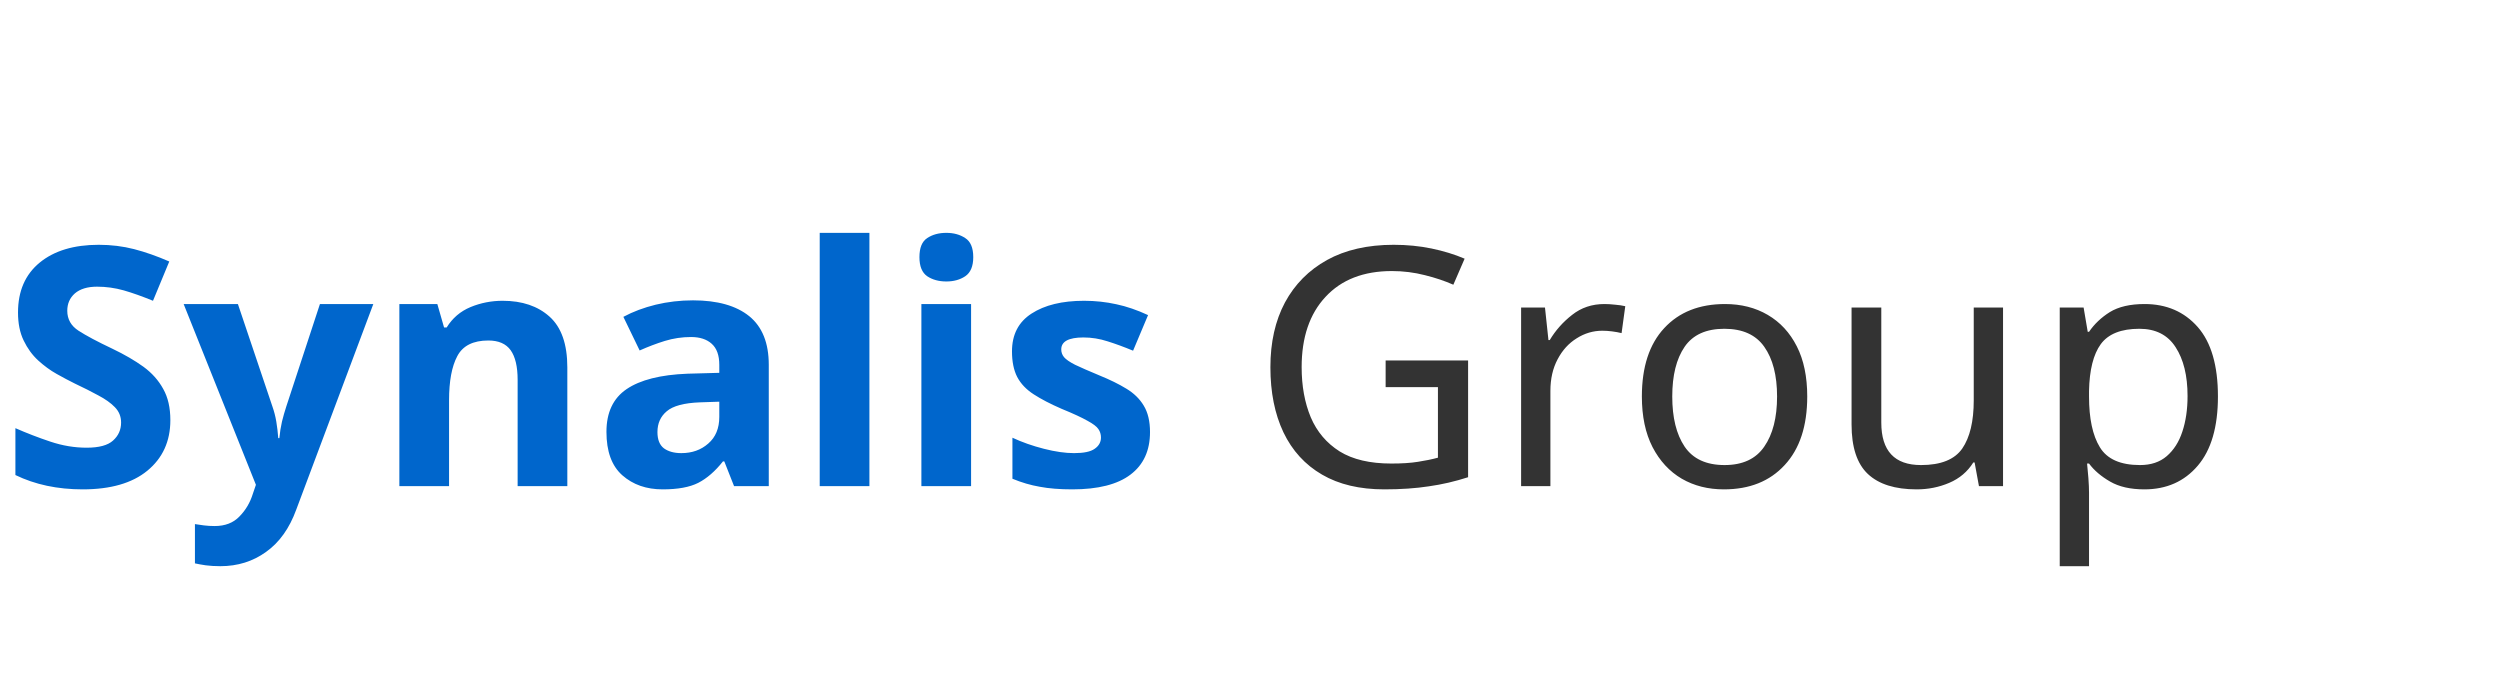
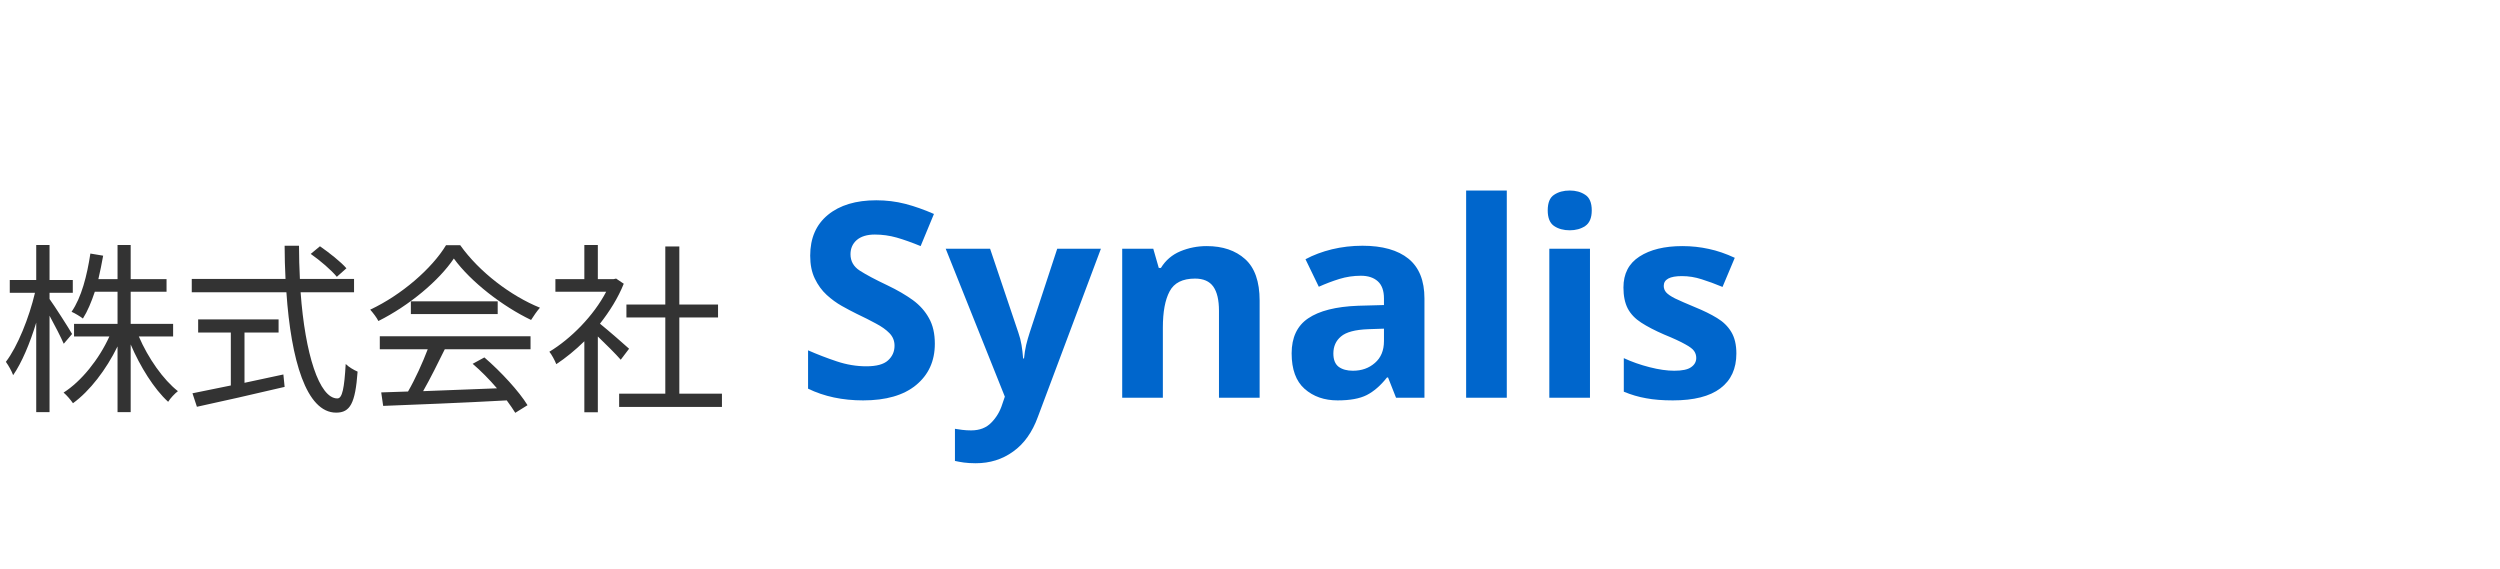
- <svg xmlns="http://www.w3.org/2000/svg" width="180" height="50" viewBox="0 0 180 50" fill="none">
-   <text x="0" y="35" font-family="'Noto Sans JP', sans-serif" font-size="24" font-weight="700" fill="#0066CC">Synalis</text>
-   <text x="90" y="35" font-family="'Noto Sans JP', sans-serif" font-size="24" font-weight="400" fill="#333333">Group</text>
+ <svg xmlns="http://www.w3.org/2000/svg" width="220" height="50" viewBox="0 0 220 50" fill="none">
+   <text x="0" y="35" font-family="'Noto Sans JP', sans-serif" font-size="16" font-weight="400" fill="#333333">株式会社</text>
+   <text x="70" y="35" font-family="'Noto Sans JP', sans-serif" font-size="24" font-weight="700" fill="#0066CC">Synalis</text>
</svg>
